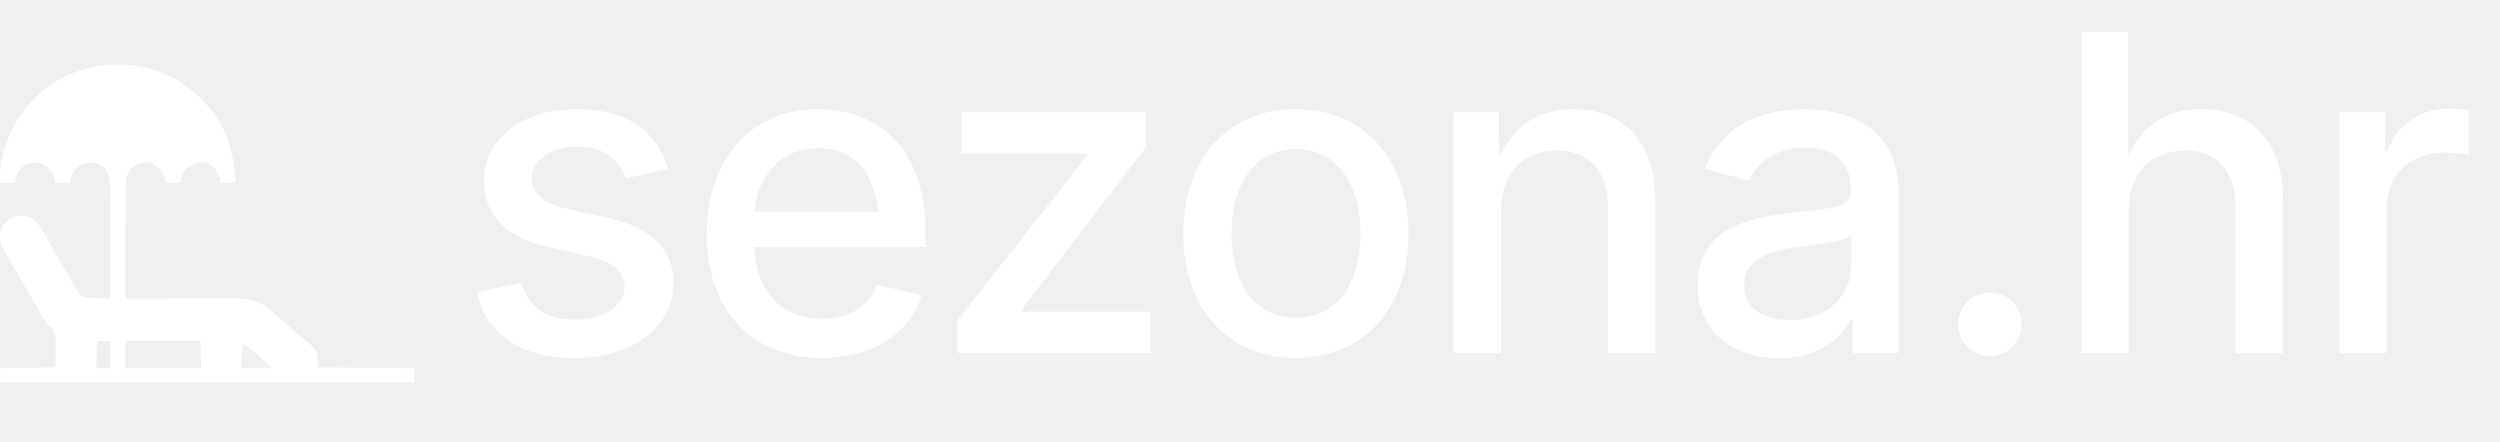
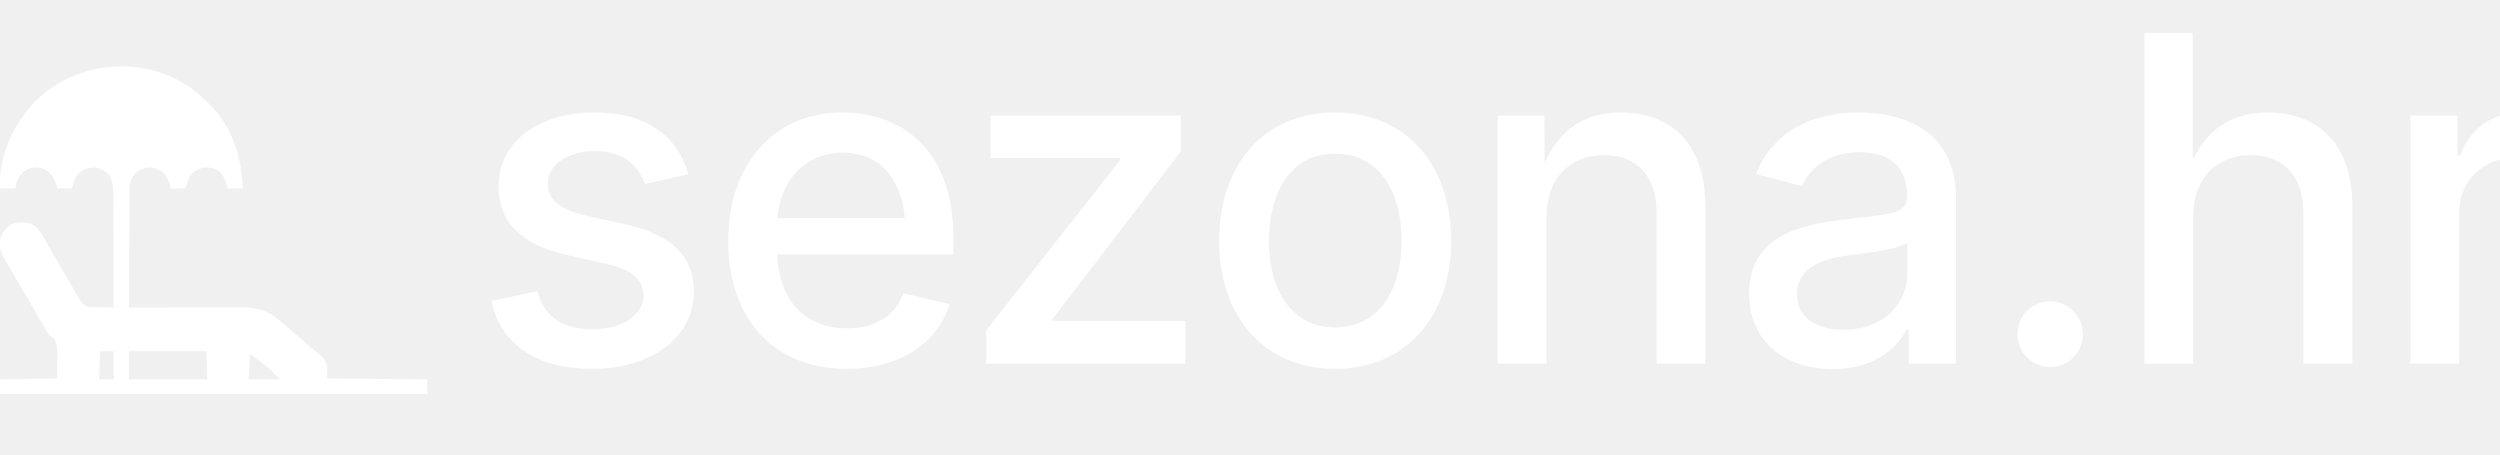
- <svg xmlns="http://www.w3.org/2000/svg" viewBox="0 0 170 30" fill="#FFFFFF">
+ <svg xmlns="http://www.w3.org/2000/svg" viewBox="0 0 165 30" fill="#FFFFFF">
  <g transform="translate(0, 3.5) scale(0.06)">
    <path d="M0 0 C3.437 2.899 6.753 5.89 10 9 C10.846 9.804 11.691 10.609 12.562 11.438 C13.769 12.706 13.769 12.706 15 14 C15.642 14.659 16.284 15.317 16.945 15.996 C40.317 40.793 49.955 72.539 51 106 C45.39 106 39.78 106 34 106 C33.794 104.701 33.587 103.401 33.375 102.062 C32 95.968 29.179 90.493 24.191 86.582 C18.403 83.134 12.685 81.912 6.016 83.461 C-0.111 85.479 -5.249 88.641 -8.289 94.473 C-9.848 98.28 -11.001 102.005 -12 106 C-17.28 106 -22.56 106 -28 106 C-28.619 103.711 -28.619 103.711 -29.25 101.375 C-31.264 94.712 -34.099 89.889 -40 86 C-46.396 82.856 -52.162 81.896 -59.062 84.188 C-65.658 86.956 -69.411 90.762 -72.17 97.262 C-73.791 102.609 -73.568 108.053 -73.546 113.598 C-73.555 114.949 -73.565 116.3 -73.577 117.651 C-73.605 121.293 -73.608 124.935 -73.608 128.577 C-73.611 132.393 -73.636 136.208 -73.659 140.024 C-73.7 147.238 -73.72 154.452 -73.733 161.666 C-73.749 169.883 -73.788 178.101 -73.828 186.319 C-73.91 203.212 -73.964 220.106 -74 237 C-73.332 236.998 -72.663 236.996 -71.975 236.994 C-55.664 236.95 -39.353 236.917 -23.042 236.896 C-15.153 236.886 -7.265 236.872 0.623 236.849 C7.503 236.829 14.384 236.816 21.264 236.812 C24.903 236.809 28.541 236.803 32.18 236.789 C36.255 236.772 40.331 236.772 44.407 236.773 C45.595 236.766 46.782 236.759 48.006 236.751 C64.347 236.791 77.456 239.24 90 250 C91.061 250.9 92.122 251.8 93.184 252.699 C96.191 255.259 99.182 257.837 102.169 260.419 C105.106 262.955 108.053 265.477 111 268 C112.158 268.992 113.315 269.984 114.473 270.977 C115.049 271.471 115.625 271.965 116.219 272.474 C128.746 283.211 128.746 283.211 130.345 284.586 C131.518 285.588 132.698 286.583 133.882 287.573 C134.502 288.094 135.123 288.615 135.762 289.152 C136.325 289.621 136.888 290.091 137.468 290.574 C140.662 293.547 142.633 296.9 144 301 C144 305.62 144 310.24 144 315 C198.45 315.495 198.45 315.495 254 316 C254 321.28 254 326.56 254 332 C98.9 332 -56.2 332 -216 332 C-216 326.72 -216 321.44 -216 316 C-195.21 315.67 -174.42 315.34 -153 315 C-153 308.565 -153 302.13 -153 295.5 C-152.979 293.485 -152.959 291.469 -152.938 289.393 C-152.756 280.408 -152.756 280.408 -155.703 272.162 C-157.699 270.227 -159.758 268.635 -162 267 C-164.258 263.781 -164.258 263.781 -166.125 260.5 C-166.486 259.876 -166.846 259.252 -167.218 258.609 C-168.032 257.2 -168.84 255.789 -169.644 254.375 C-171.705 250.766 -173.812 247.184 -175.912 243.598 C-178.338 239.451 -180.753 235.298 -183.169 231.145 C-185.531 227.087 -187.897 223.031 -190.264 218.976 C-191.418 216.997 -192.572 215.018 -193.725 213.037 C-196.76 207.826 -199.811 202.625 -202.887 197.438 C-203.523 196.36 -204.159 195.282 -204.814 194.172 C-206.028 192.117 -207.246 190.064 -208.471 188.016 C-213.632 179.255 -217.843 171.263 -215.531 160.898 C-213.412 154.364 -209.38 149.151 -203.5 145.562 C-197.095 142.717 -189.219 142.872 -182.531 144.66 C-173.612 148.622 -169.086 157.851 -164.5 165.938 C-163.261 168.093 -162.021 170.248 -160.781 172.402 C-160.153 173.499 -159.526 174.596 -158.879 175.726 C-155.948 180.834 -152.973 185.916 -150 191 C-146.376 197.207 -142.757 203.417 -139.148 209.633 C-138.517 210.719 -137.885 211.806 -137.234 212.926 C-136.027 215.003 -134.821 217.081 -133.617 219.16 C-132.092 221.782 -130.552 224.394 -129 227 C-128.451 227.941 -128.451 227.941 -127.892 228.901 C-125.722 232.432 -123.707 234.184 -120 236 C-116.718 236.5 -116.718 236.5 -113.168 236.512 C-111.876 236.547 -110.583 236.583 -109.252 236.619 C-107.897 236.642 -106.542 236.665 -105.188 236.688 C-103.813 236.721 -102.439 236.755 -101.064 236.791 C-97.71 236.873 -94.355 236.943 -91 237 C-91.014 219.31 -91.056 201.62 -91.132 183.93 C-91.167 175.716 -91.192 167.502 -91.196 159.287 C-91.199 152.124 -91.219 144.961 -91.261 137.798 C-91.282 134.009 -91.294 130.219 -91.286 126.429 C-91.279 122.855 -91.295 119.282 -91.328 115.708 C-91.34 113.785 -91.328 111.862 -91.314 109.938 C-91.415 102.234 -92.653 96.455 -97 90 C-99.161 87.715 -99.161 87.715 -101.562 86.438 C-102.306 85.982 -103.05 85.527 -103.816 85.059 C-109.372 82.365 -115.137 82.193 -121 84.125 C-127.564 86.886 -131.656 90.484 -134.375 97.125 C-135.433 100.078 -136.237 102.948 -137 106 C-142.28 106 -147.56 106 -153 106 C-153.412 104.474 -153.825 102.948 -154.25 101.375 C-156.264 94.712 -159.099 89.889 -165 86 C-171.396 82.856 -177.162 81.896 -184.062 84.188 C-190.855 87.038 -194.41 90.95 -197.238 97.621 C-198.241 100.555 -198.241 100.555 -199 106 C-204.61 106 -210.22 106 -216 106 C-217.49 72.236 -202.965 38.483 -180.562 13.688 C-134.131 -36.292 -53.2 -42.646 0 0 Z M-106 285 C-106.33 295.23 -106.66 305.46 -107 316 C-101.72 316 -96.44 316 -91 316 C-91 305.77 -91 295.54 -91 285 C-95.95 285 -100.9 285 -106 285 Z M-74 285 C-74 295.23 -74 305.46 -74 316 C-45.62 316 -17.24 316 12 316 C11.67 305.77 11.34 295.54 11 285 C-17.05 285 -45.1 285 -74 285 Z M59 288 C58.975 288.635 58.95 289.27 58.924 289.924 C58.807 292.825 58.685 295.725 58.562 298.625 C58.523 299.624 58.484 300.623 58.443 301.652 C58.401 302.626 58.36 303.599 58.316 304.602 C58.28 305.492 58.243 306.382 58.205 307.299 C57.983 310.219 57.481 313.112 57 316 C68.55 316 80.1 316 92 316 C76.676 300.54 76.676 300.54 59 288 Z" transform="translate(216, 43)" />
  </g>
  <text x="31" y="24" font-family="'Inter', 'Helvetica Neue', Arial, sans-serif" font-size="30" font-weight="500" letter-spacing="-0.5">sezona.hr</text>
</svg>
